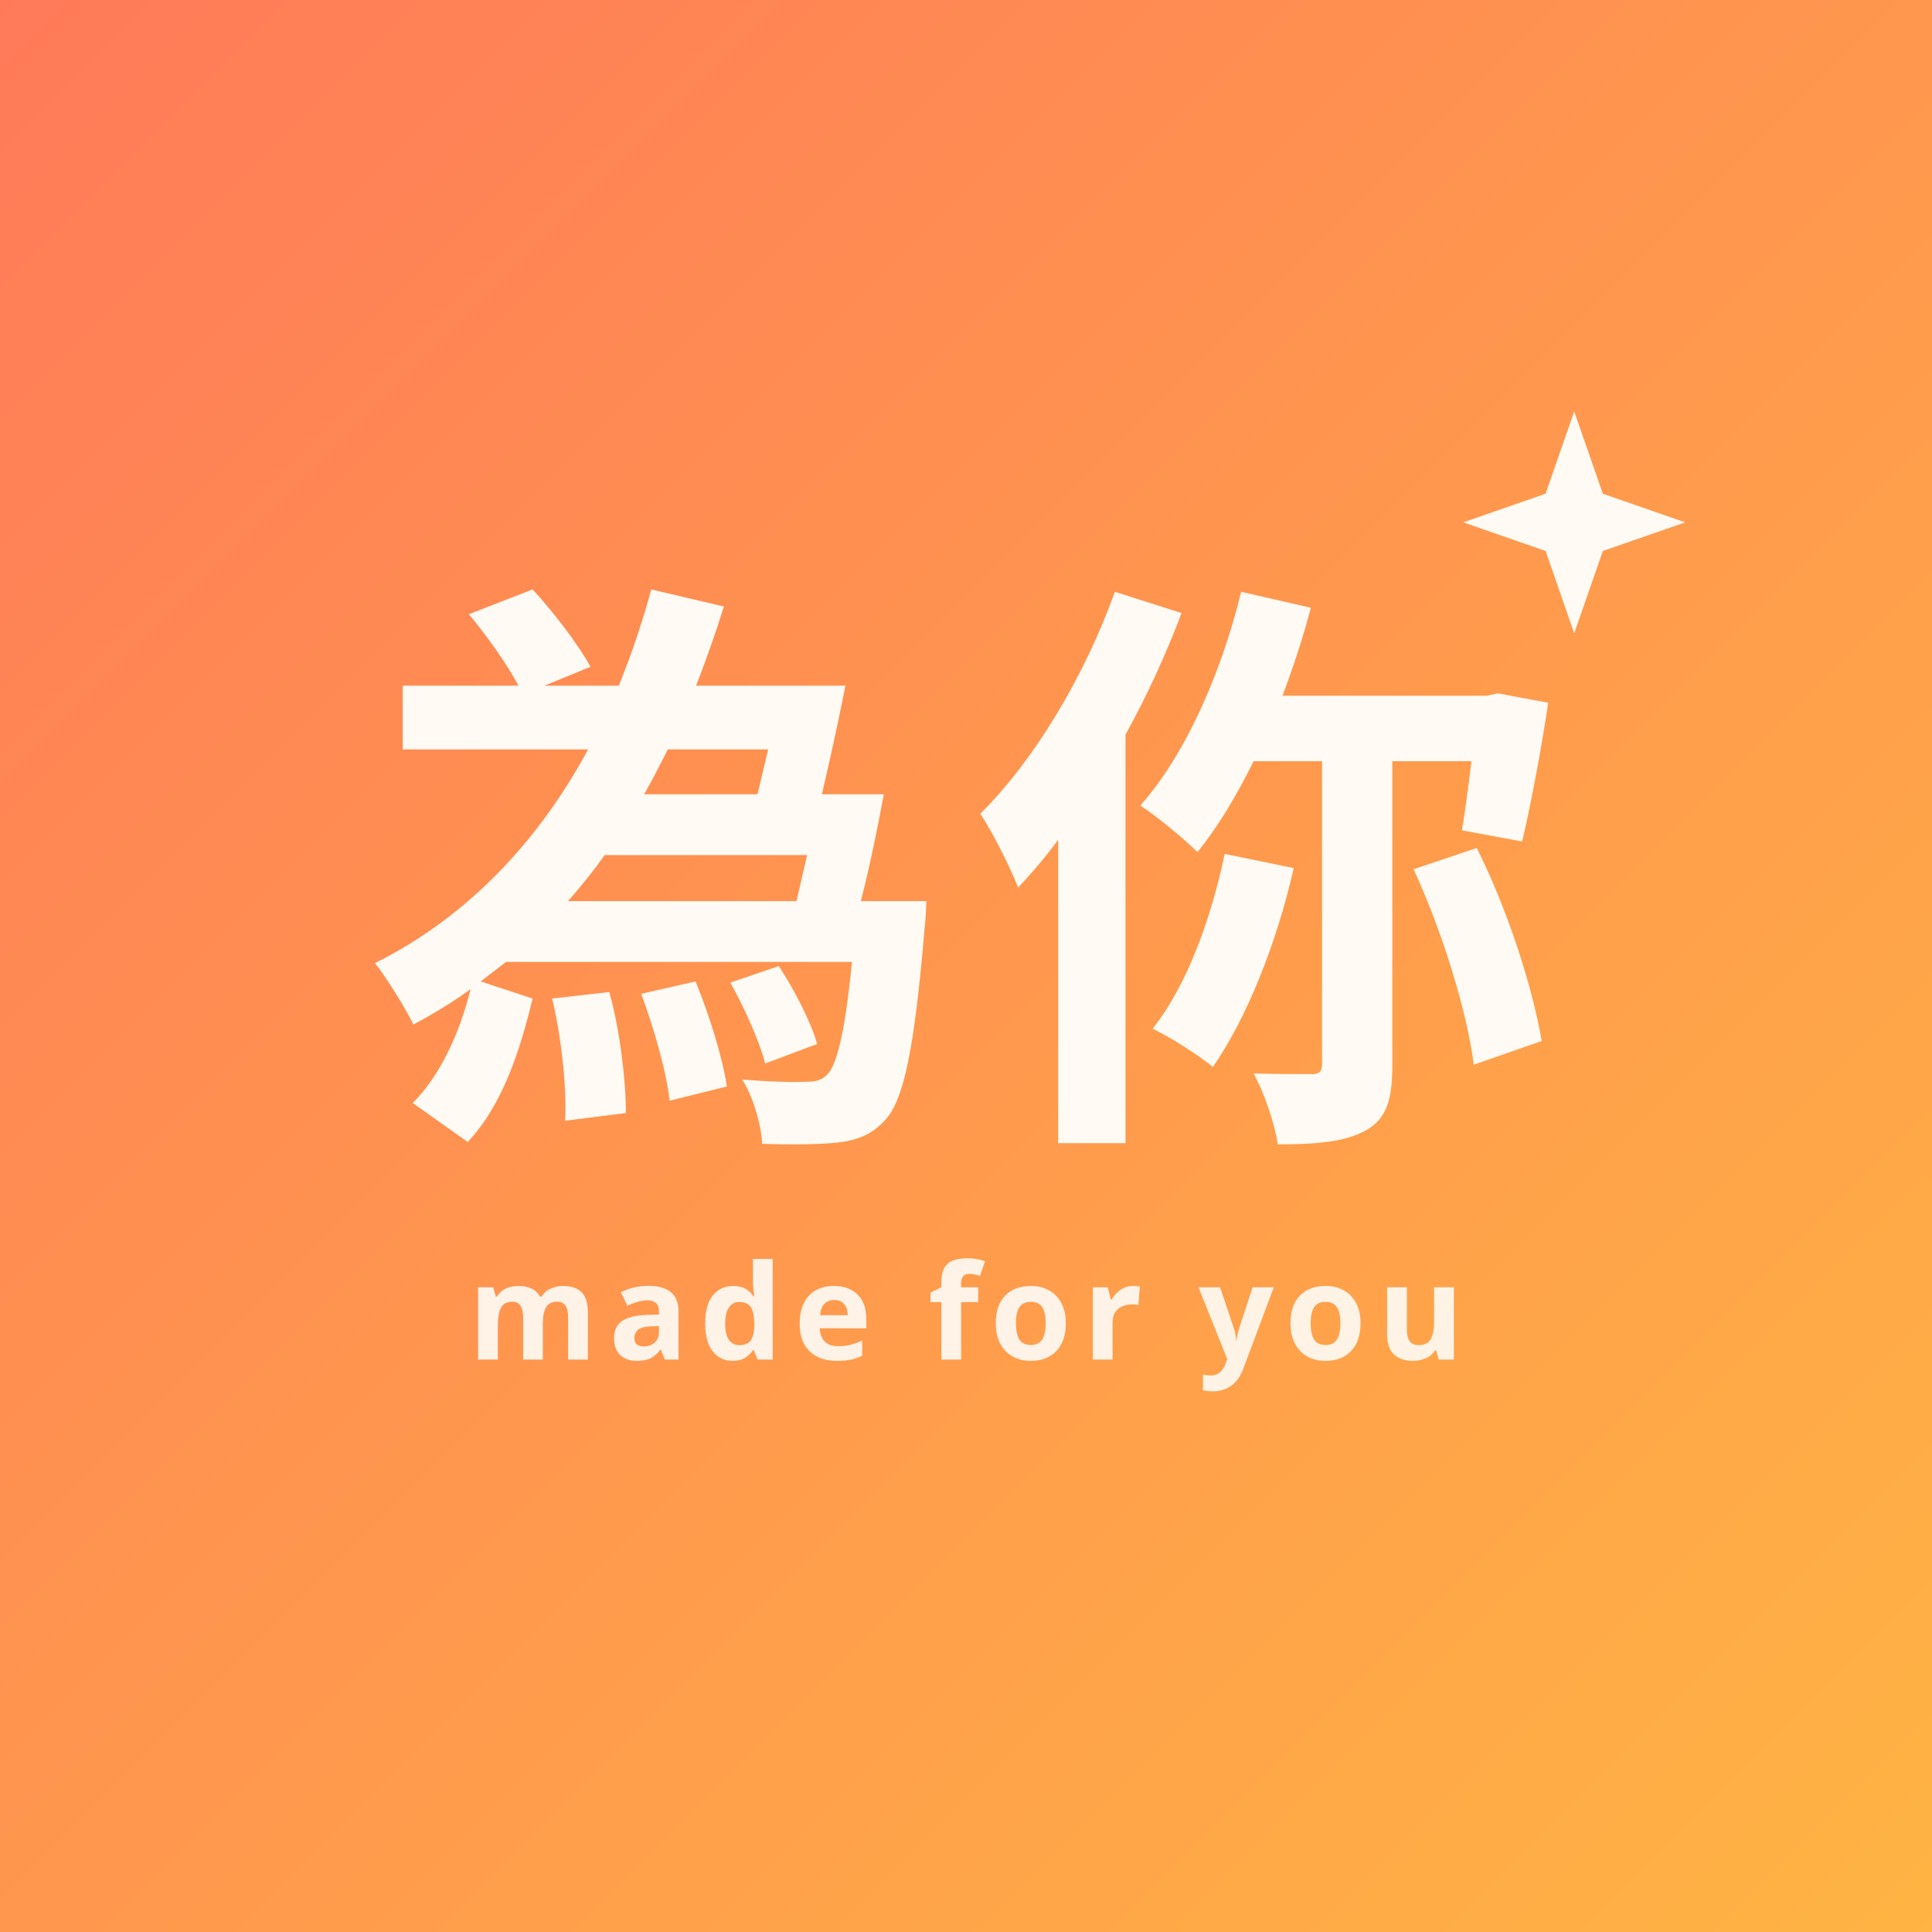
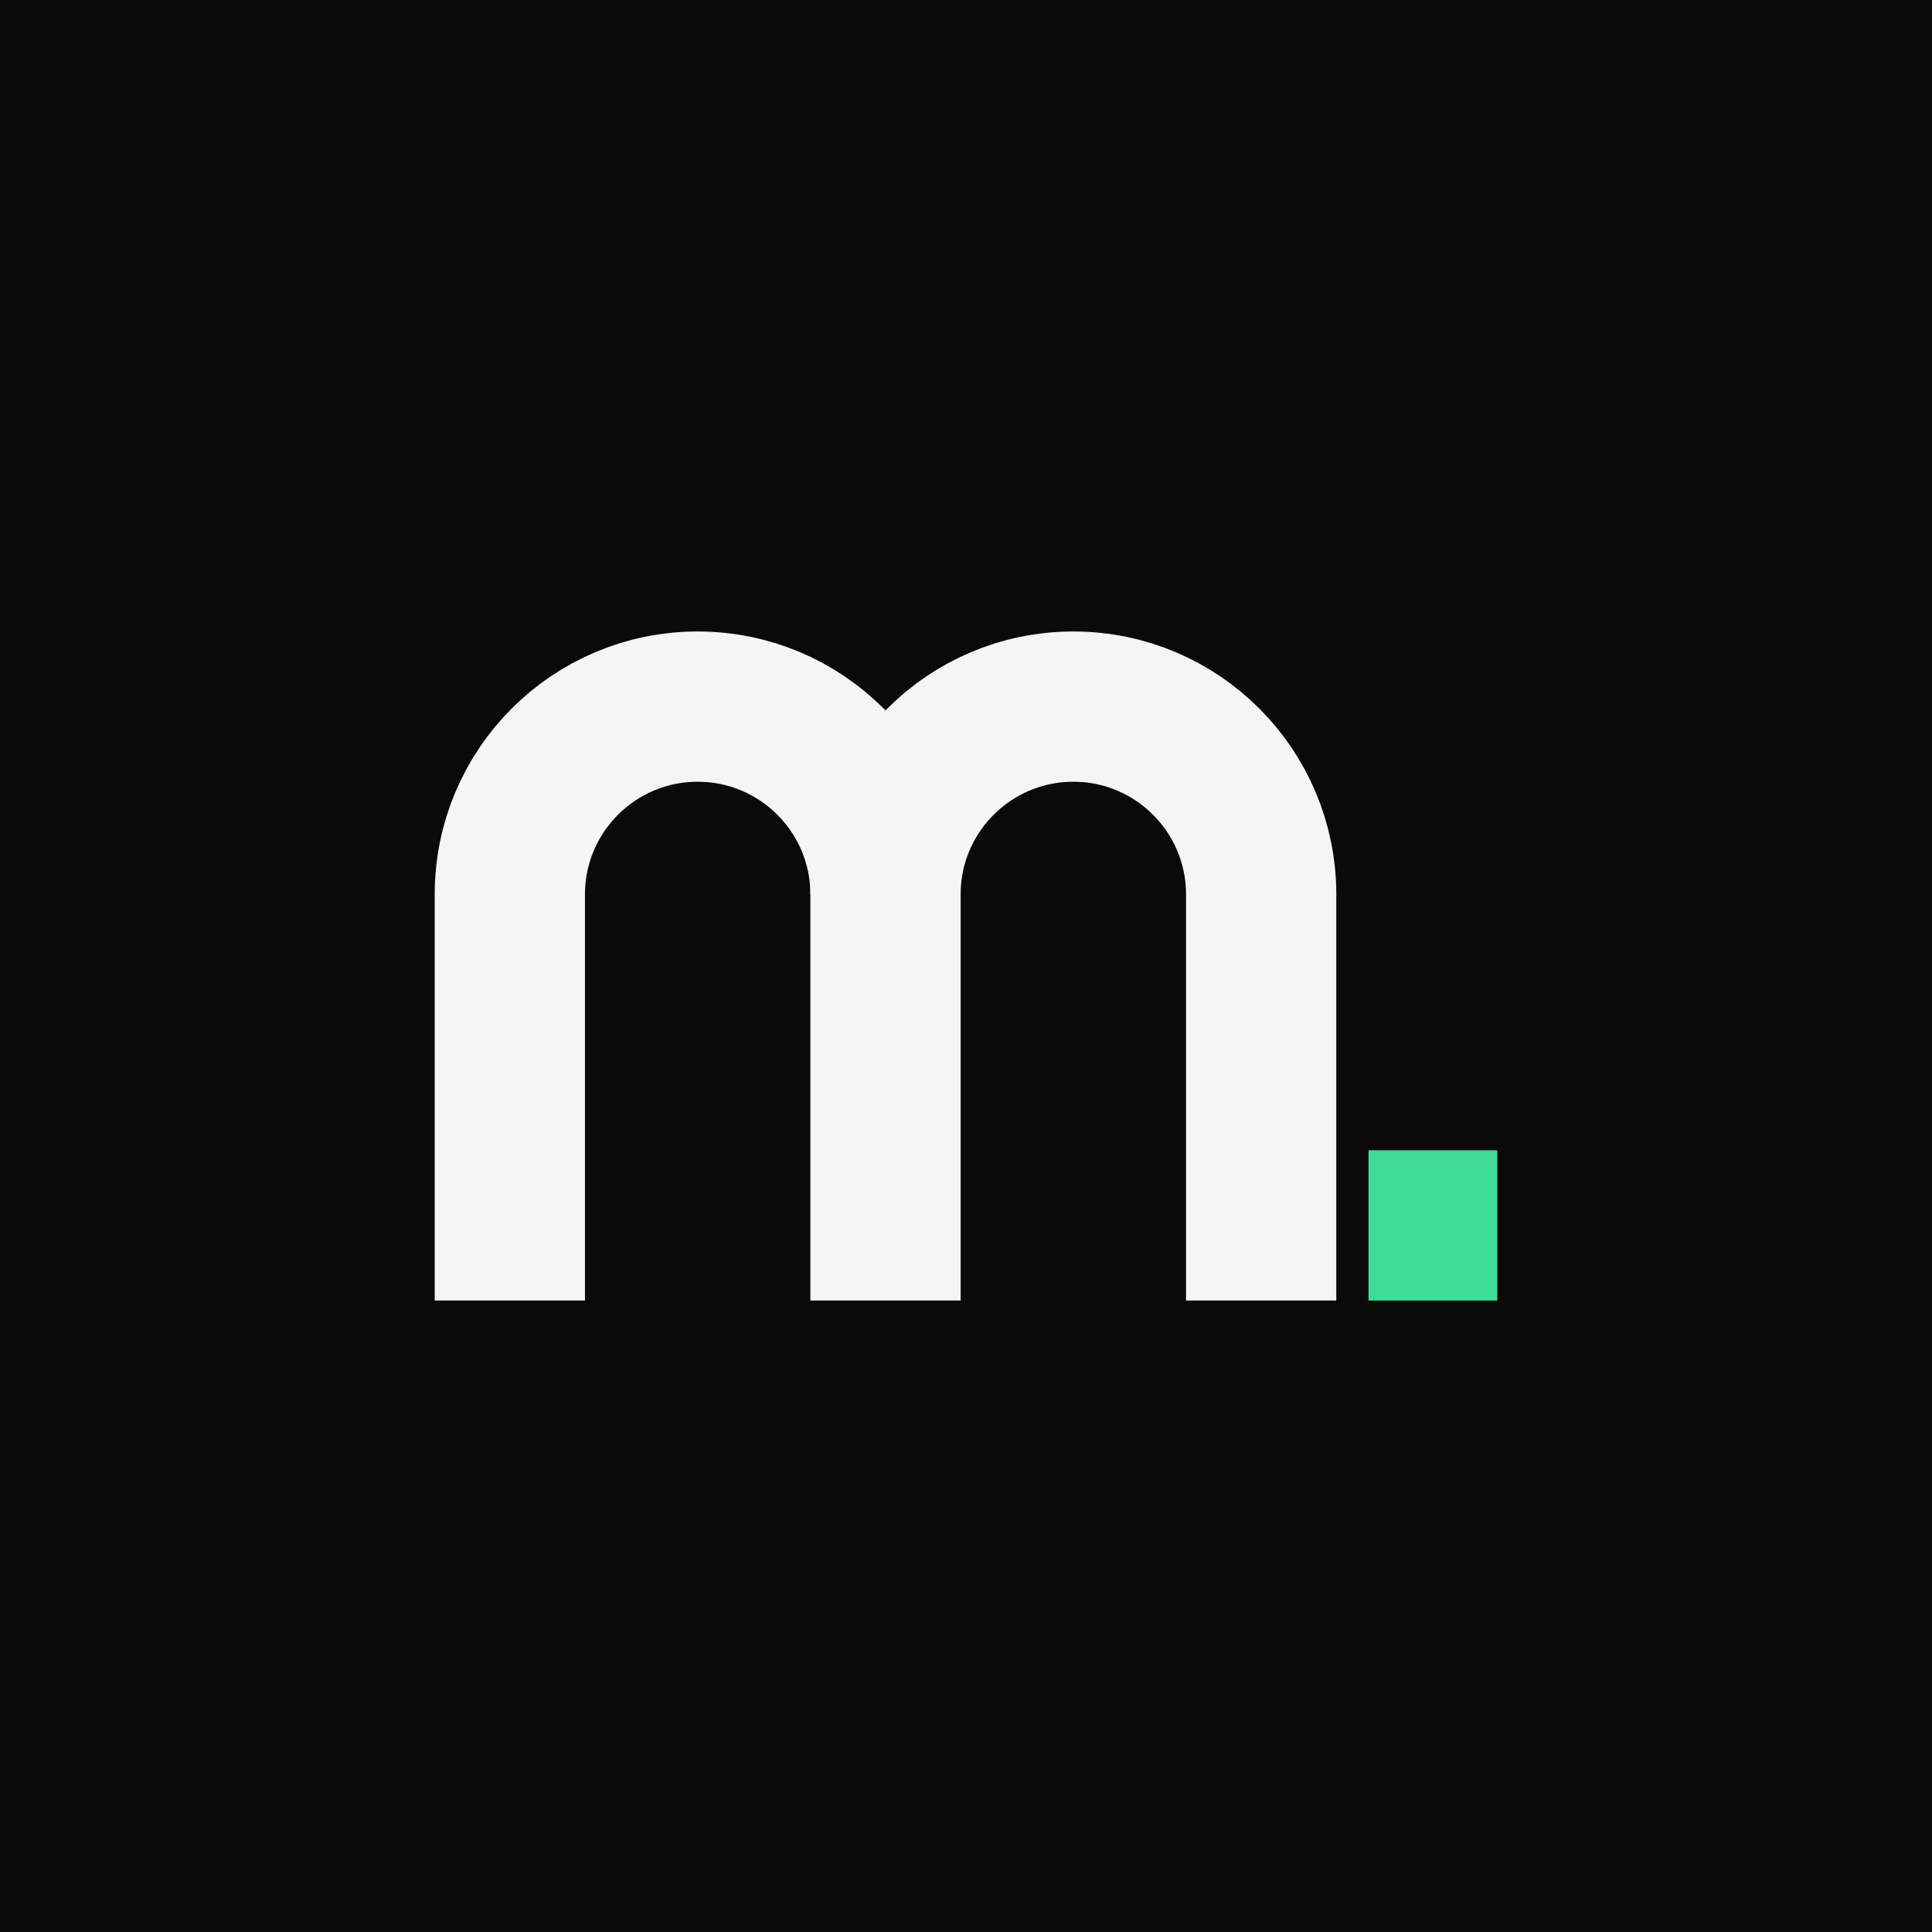
<svg xmlns="http://www.w3.org/2000/svg" viewBox="0 0 1080 1080" width="1080" height="1080">
-   <defs>
-     <linearGradient id="bg" x1="0" y1="0" x2="1" y2="1">
-       <stop offset="0" stop-color="#ff7a59" />
-       <stop offset="1" stop-color="#ffb443" />
-     </linearGradient>
-   </defs>
-   <rect width="1080" height="1080" fill="url(#bg)" />
-   <text x="540" y="610" text-anchor="middle" font-family="'Noto Sans TC','Noto Sans CJK TC','PingFang TC',sans-serif" font-weight="900" font-size="330" fill="#fffaf3" letter-spacing="10">為你</text>
-   <text x="540" y="760" text-anchor="middle" font-family="'Noto Sans','Helvetica Neue',Arial,sans-serif" font-weight="700" font-size="74" fill="#fffaf3" fill-opacity="0.92" letter-spacing="6">made for you</text>
-   <path d="M880 230 l16 46 46 16 -46 16 -16 46 -16 -46 -46 -16 46 -16z" fill="#fffaf3" />
+   <rect width="1080" height="1080" fill="#0a0a0b" />
+   <g transform="translate(-15 -75)">
+     <g fill="none" stroke="#f5f5f4" stroke-width="84" stroke-linecap="butt">
+       <path d="M300 802 V575 A105 105 0 0 1 510 575 V802" />
+       <path d="M510 575 A105 105 0 0 1 720 575 V802" />
+     </g>
+     <rect x="780" y="718" width="72" height="84" fill="#3ddc97" />
+   </g>
</svg>
